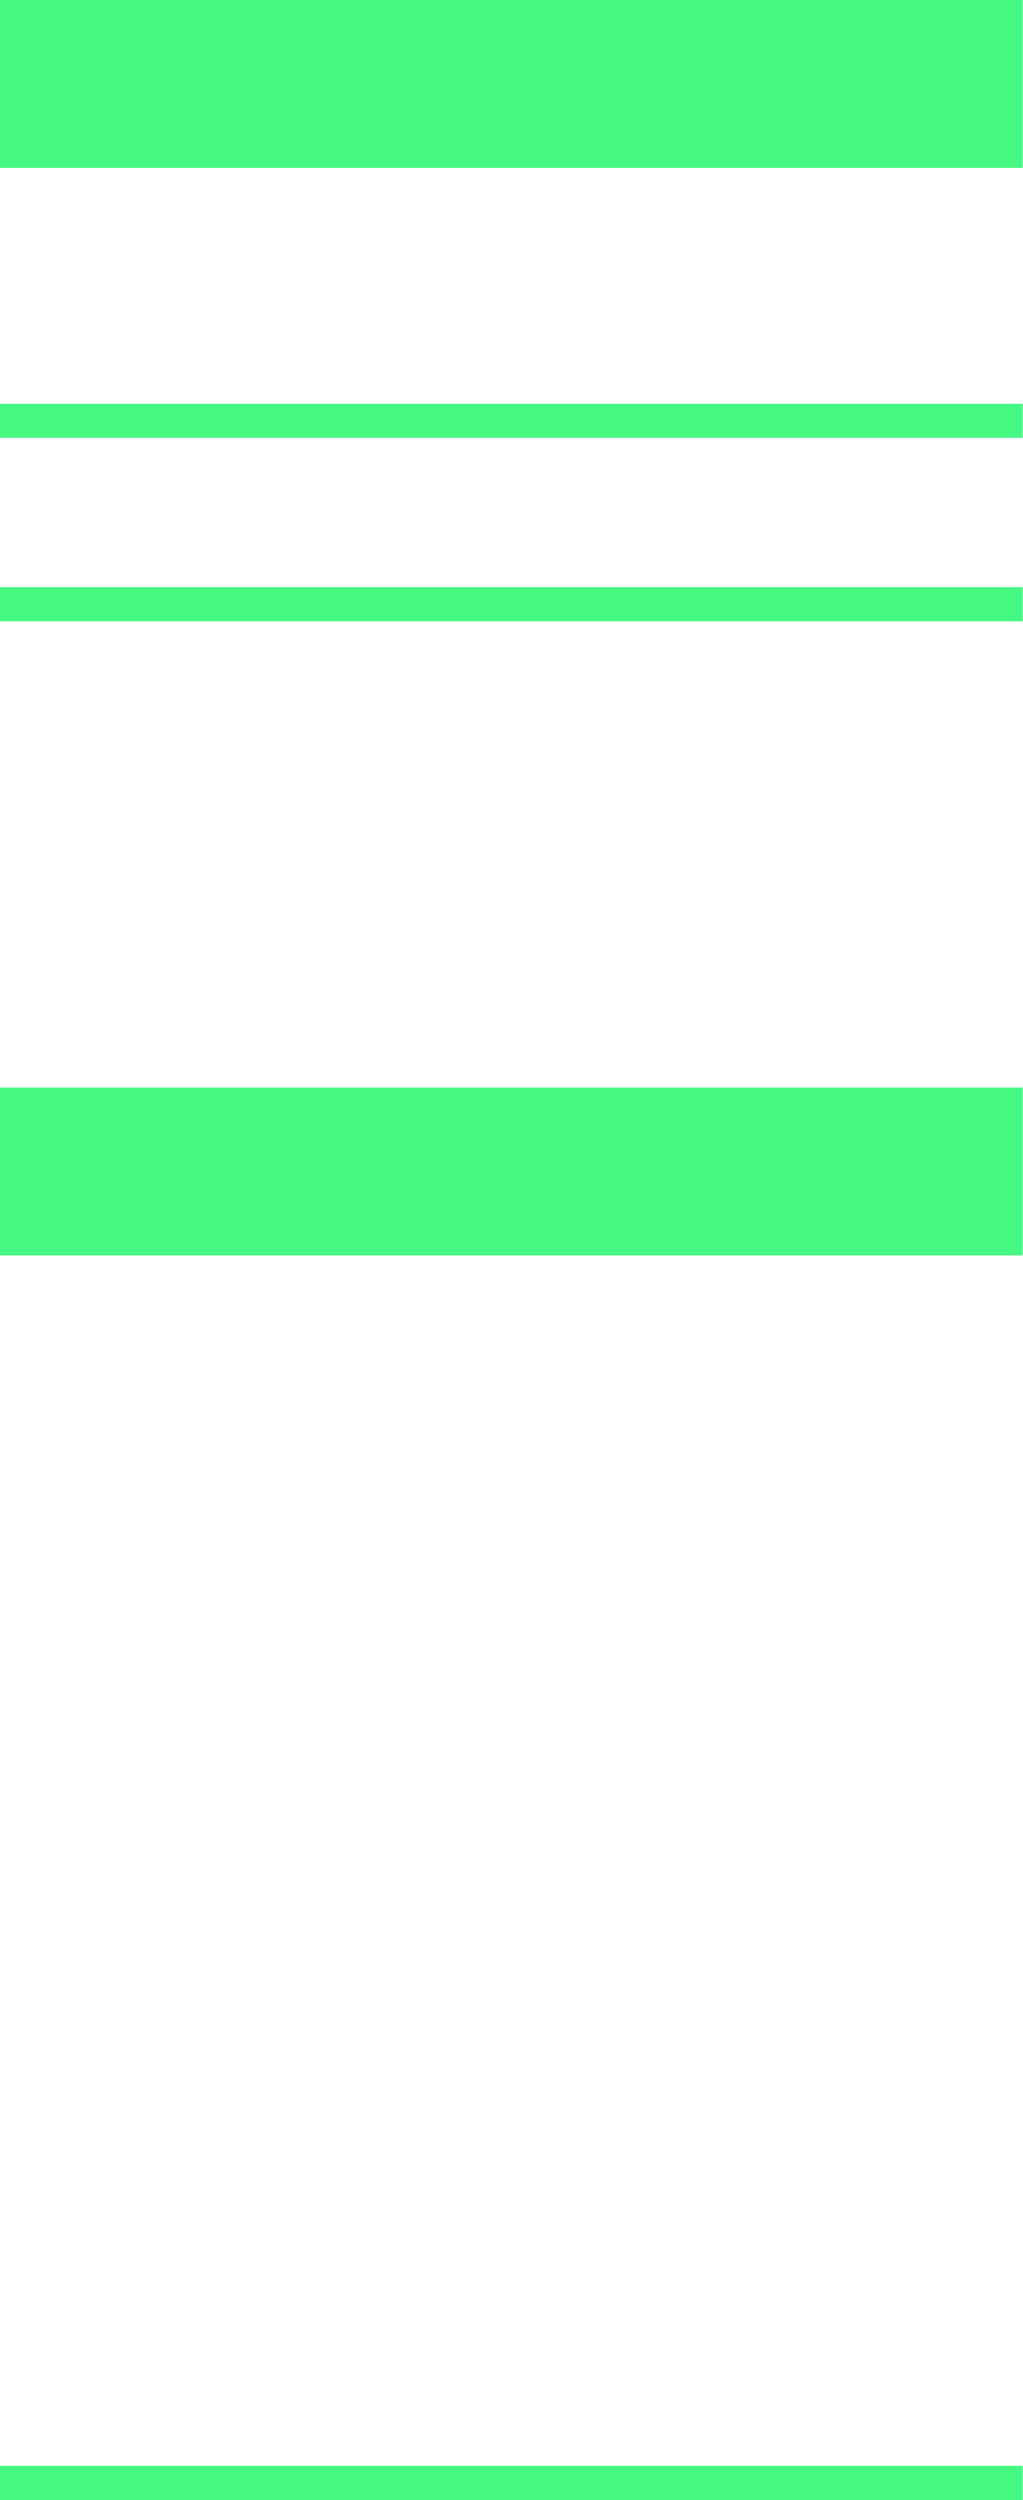
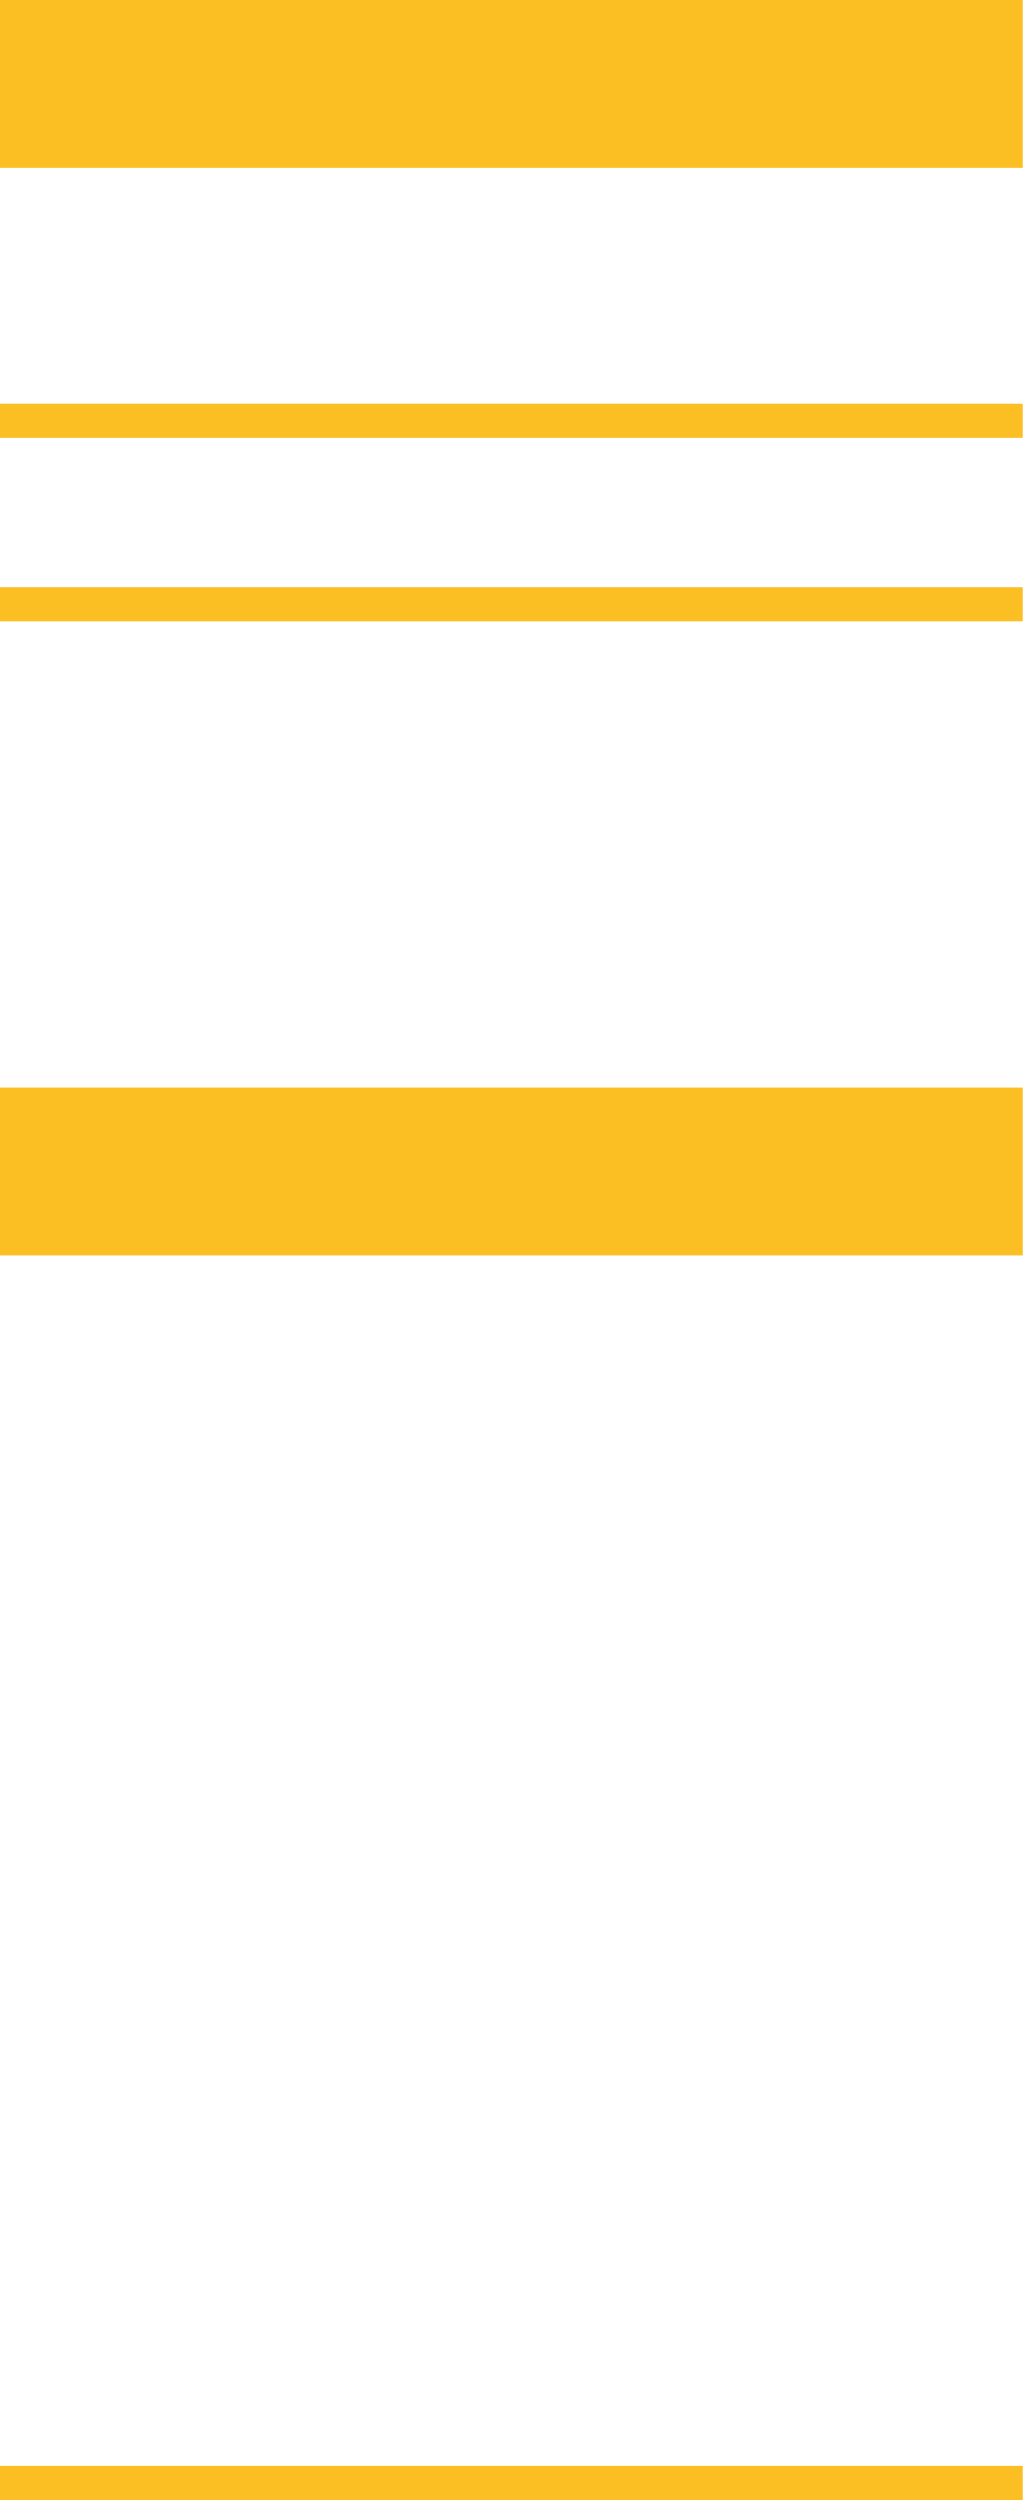
<svg xmlns="http://www.w3.org/2000/svg" width="27" height="66" viewBox="0 0 27 66" fill="none">
-   <path d="M27 0H0V4.431H27V0Z" fill="#45F882" />
-   <path d="M27 28.712H0V33.143H27V28.712Z" fill="#45F882" />
-   <path d="M27 10.658H0V11.559H27V10.658Z" fill="#45F882" />
-   <path d="M27 15.502H0V16.403H27V15.502Z" fill="#45F882" />
-   <path d="M27 65.099H0V66H27V65.099Z" fill="#45F882" />
+   <path d="M27 0H0V4.431H27V0Z" fill="#fbbf24" />
+   <path d="M27 28.712H0V33.143H27V28.712Z" fill="#fbbf24" />
+   <path d="M27 10.658H0V11.559H27V10.658Z" fill="#fbbf24" />
+   <path d="M27 15.502H0V16.403H27V15.502Z" fill="#fbbf24" />
+   <path d="M27 65.099H0V66H27V65.099Z" fill="#fbbf24" />
</svg>
